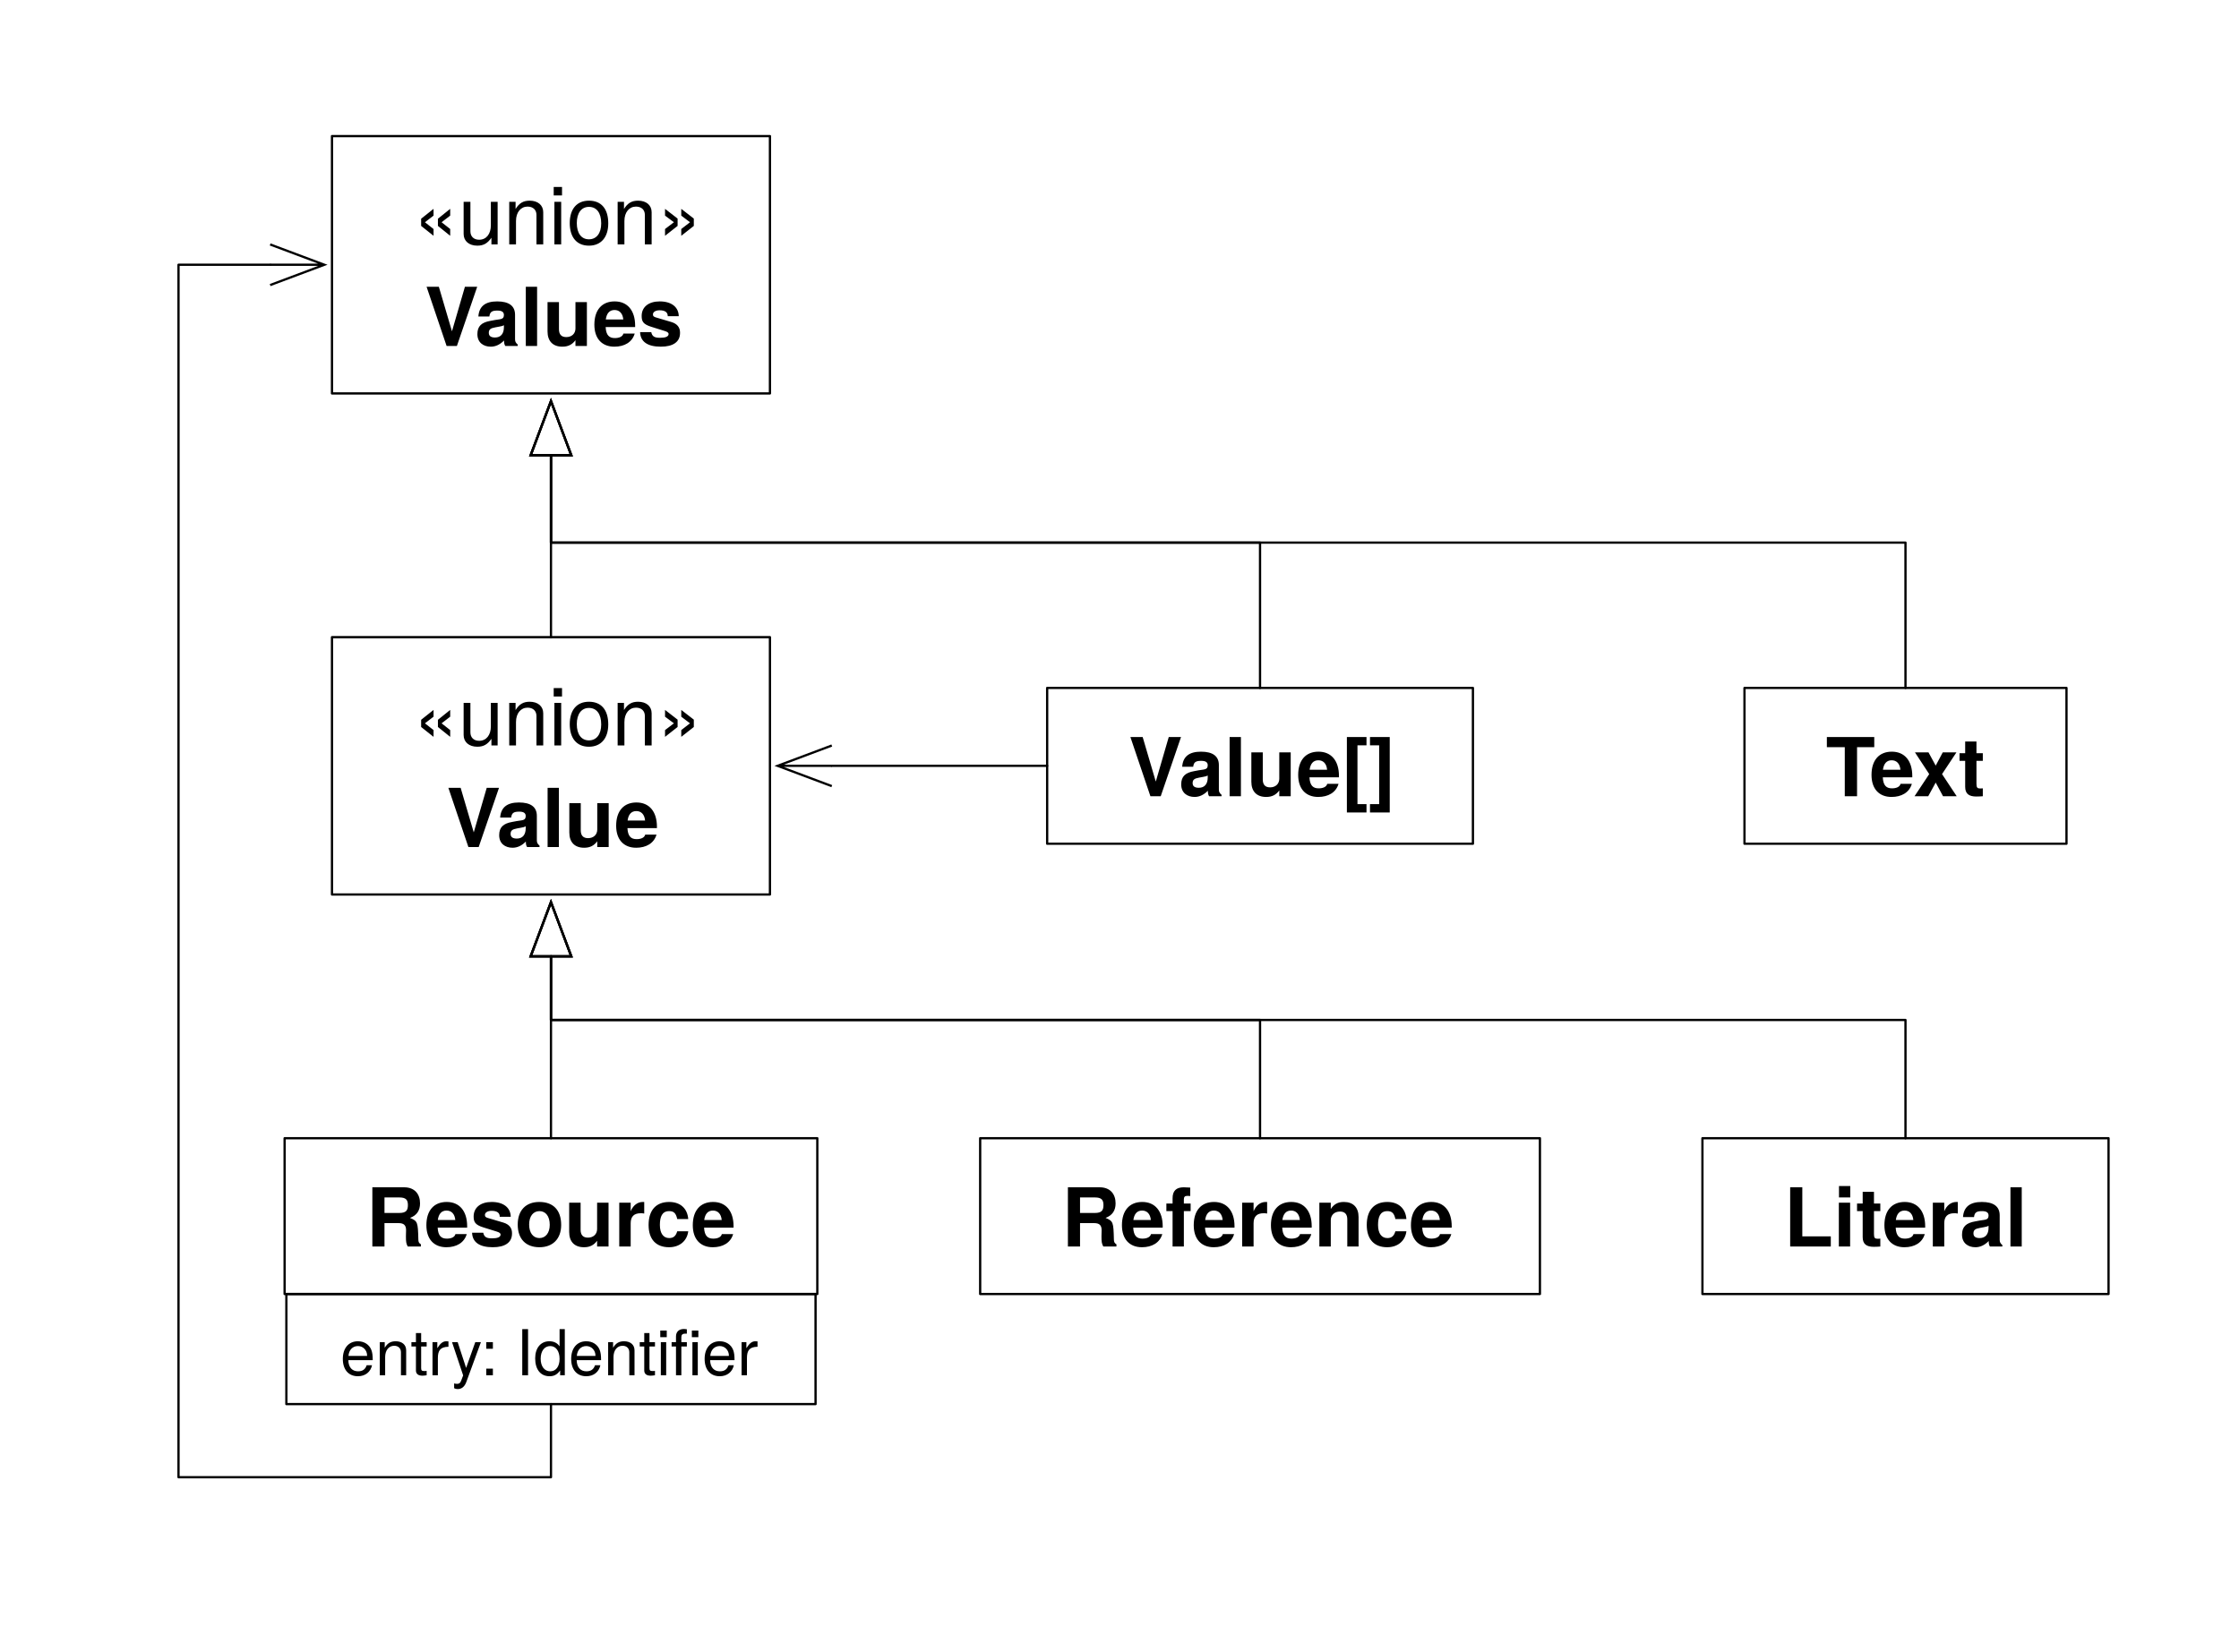
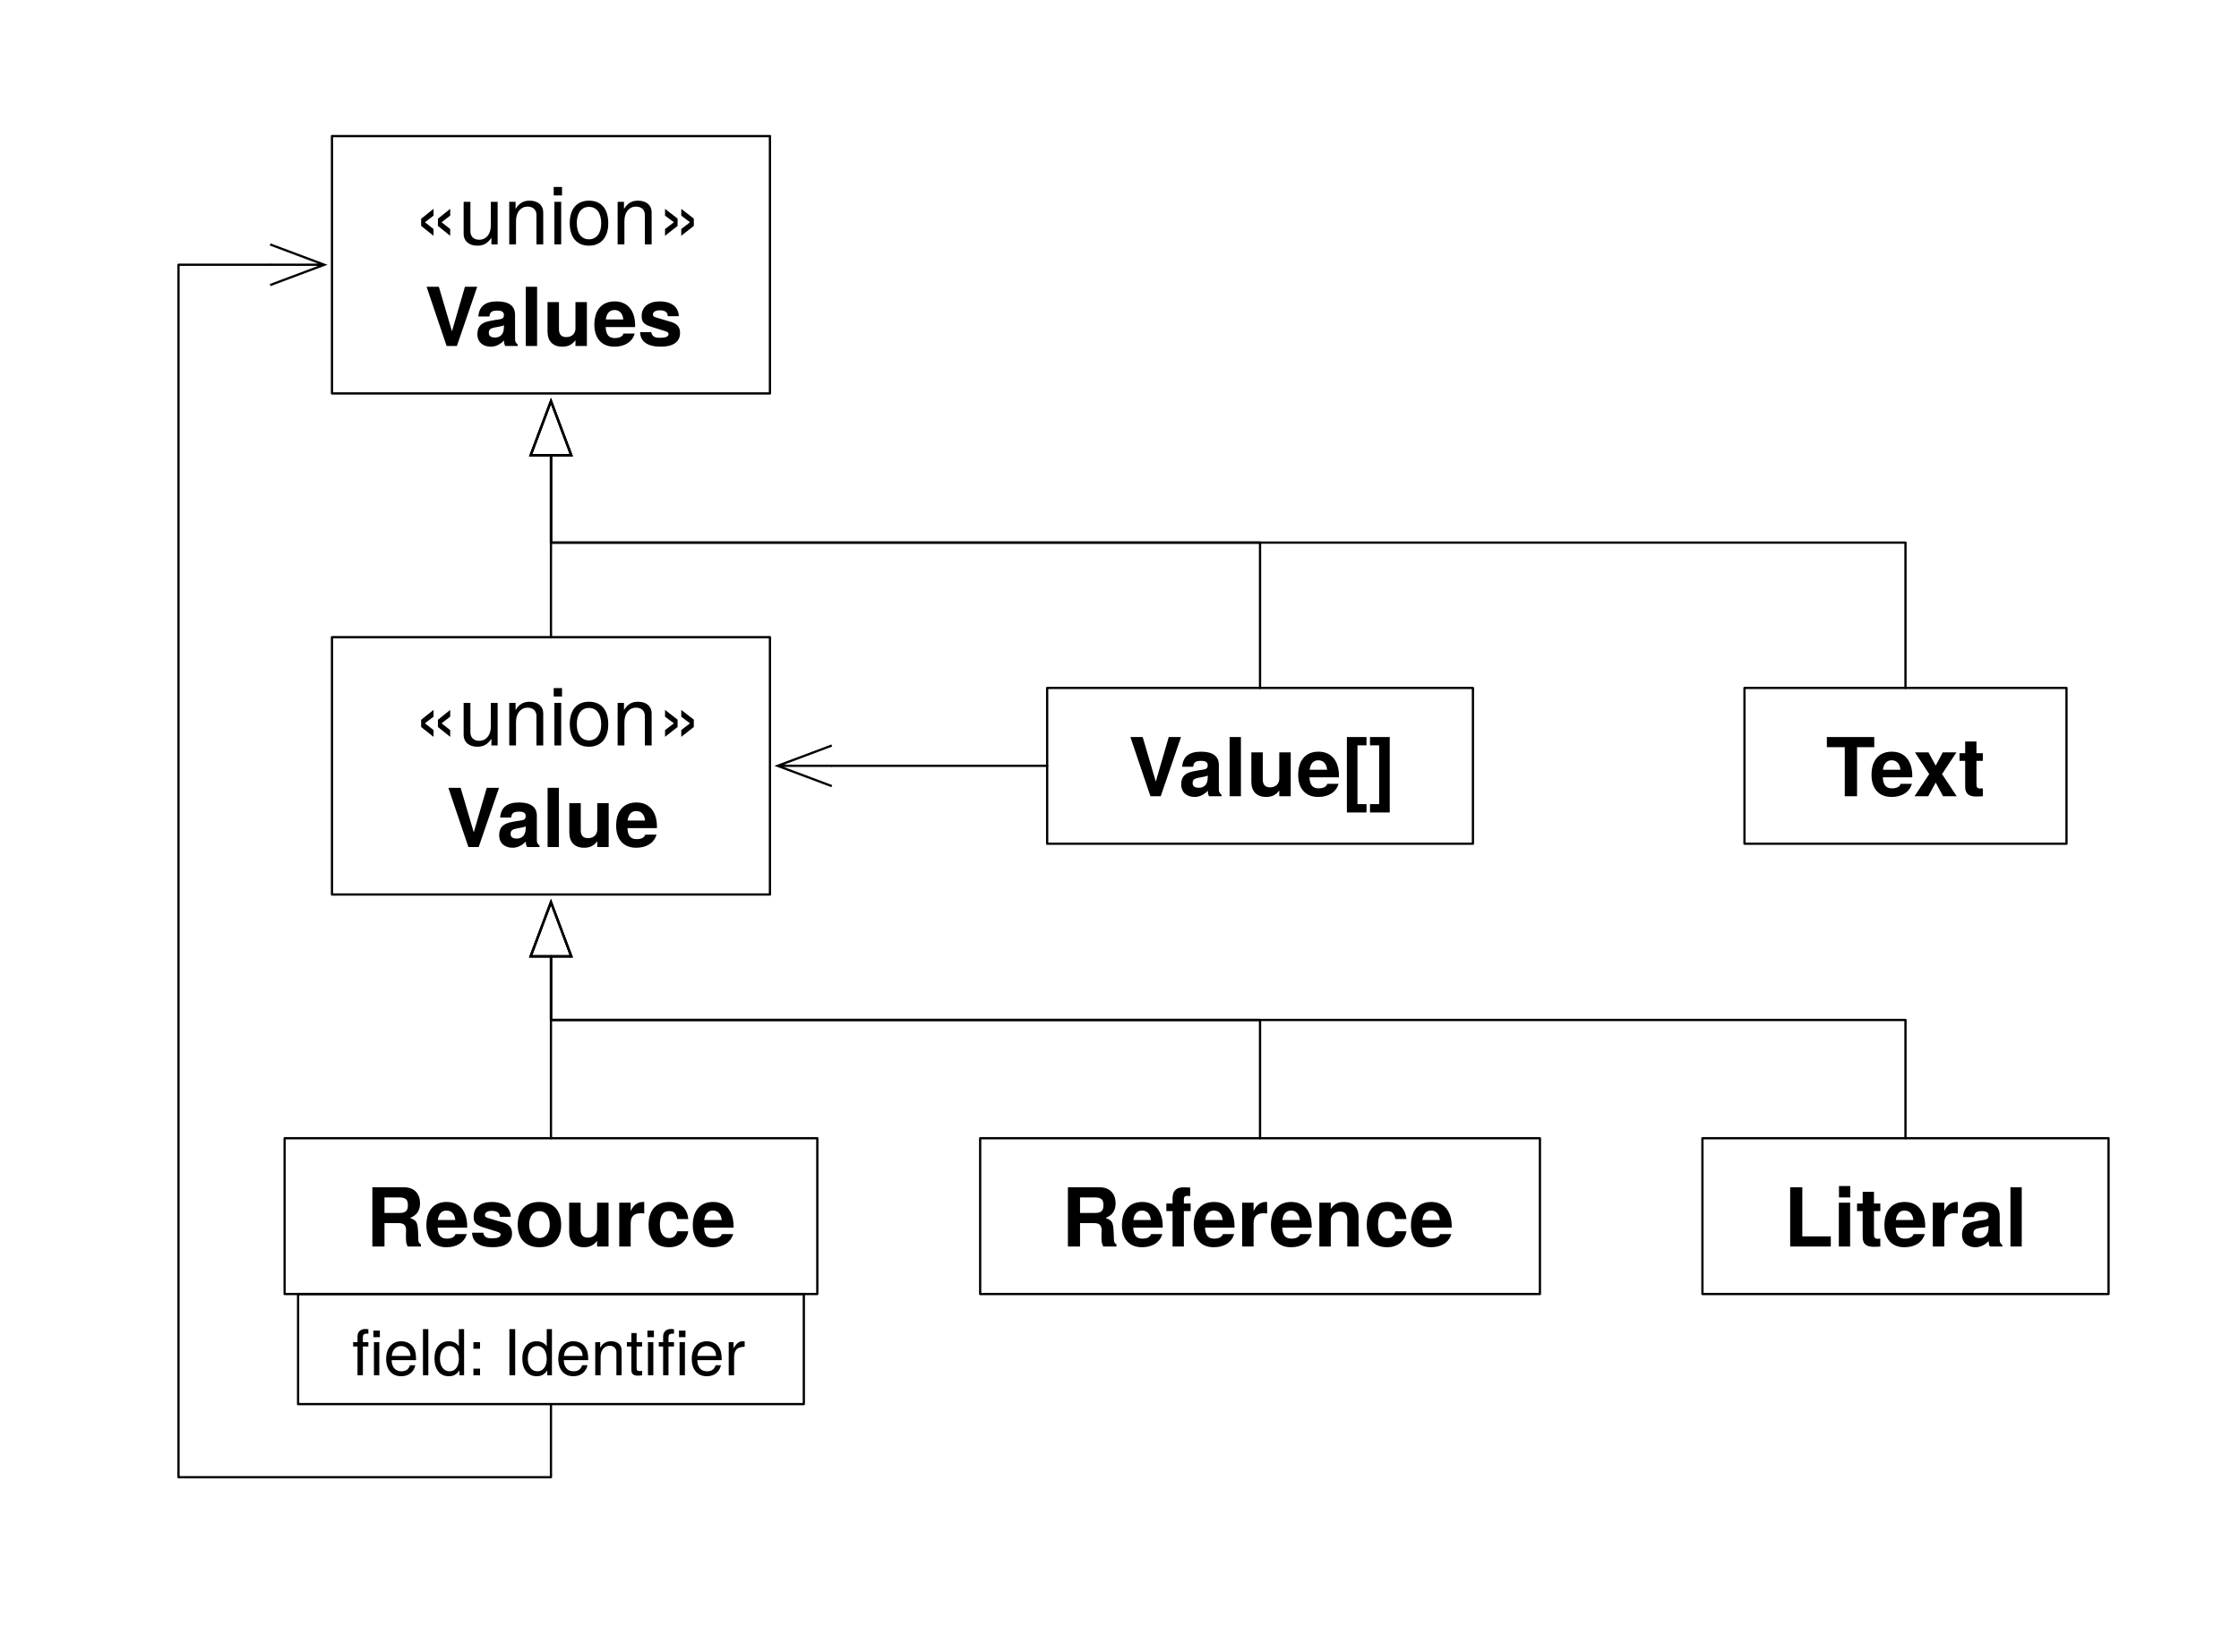
<svg xmlns="http://www.w3.org/2000/svg" version="1.1" viewBox="-55 185 248 183" width="248" height="183">
  <defs>
    <marker orient="auto" overflow="visible" markerUnits="strokeWidth" id="StickArrow_Marker" stroke-linejoin="miter" stroke-miterlimit="10" viewBox="-1 -10 26 20" markerWidth="26" markerHeight="20" color="black">
      <g>
        <path d="M 24 0 L 0 0 M 0 -9 L 24 0 L 0 9" fill="none" stroke="currentColor" stroke-width="1" />
      </g>
    </marker>
    <marker orient="auto" overflow="visible" markerUnits="strokeWidth" id="Arrow_Marker" stroke-linejoin="miter" stroke-miterlimit="10" viewBox="-1 -10 26 20" markerWidth="26" markerHeight="20" color="black">
      <g>
        <path d="M 24 0 L 0 -9 L 0 9 Z" fill="none" stroke="currentColor" stroke-width="1" />
      </g>
    </marker>
  </defs>
-   <g id="resource" stroke-opacity="1" stroke-dasharray="none" fill="none" stroke="none" fill-opacity="1">
+   <g id="resource" stroke-opacity="1" stroke-dasharray="none" fill-opacity="1" fill="none" stroke="none">
    <g id="resource_Layer_1">
      <g id="Group_803">
        <g id="Graphic_804">
          <rect x="-18.228" y="255.589" width="48.51" height="28.513" stroke="black" stroke-linecap="round" stroke-linejoin="round" stroke-width=".25" />
          <text transform="translate(-9.228327 258.5888)" fill="black">
            <tspan font-family="Helvetica Neue" font-size="9" fill="black" x="0" y="9" xml:space="preserve">«union»</tspan>
            <tspan font-family="Helvetica Neue" font-weight="bold" font-size="9" fill="black" x="3.672" y="20.252" xml:space="preserve">Value</tspan>
          </text>
        </g>
      </g>
      <g id="Group_774">
        <g id="Graphic_776">
          <rect x="-18.228" y="200.076" width="48.51" height="28.513" stroke="black" stroke-linecap="round" stroke-linejoin="round" stroke-width=".25" />
          <text transform="translate(-9.228327 203.0757)" fill="black">
            <tspan font-family="Helvetica Neue" font-size="9" fill="black" x="0" y="9" xml:space="preserve">«union»</tspan>
            <tspan font-family="Helvetica Neue" font-weight="bold" font-size="9" fill="black" x="1.256" y="20.252" xml:space="preserve">Values</tspan>
          </text>
        </g>
      </g>
      <g id="Line_764">
        <path d="M 6.027 340.559 L 6.027 348.659 L -35.228 348.659 L -35.228 214.332 L -25.078 214.332" marker-end="url(#StickArrow_Marker)" stroke="black" stroke-linecap="round" stroke-linejoin="round" stroke-width=".25" />
      </g>
      <g id="Group_836">
        <g id="Group_751">
          <g id="Graphic_832">
            <rect x="-23.475" y="311.102" width="59.004" height="17.261" stroke="black" stroke-linecap="round" stroke-linejoin="round" stroke-width=".25" />
            <text transform="translate(-14.47533 314.1019)" fill="black">
              <tspan font-family="Helvetica Neue" font-weight="bold" font-size="9" fill="black" x="40856207e-20" y="9" xml:space="preserve">Resource</tspan>
            </text>
          </g>
        </g>
        <g id="Graphic_750">
-           <rect x="-23.281" y="328.363" width="58.615" height="12.196" stroke="black" stroke-linecap="round" stroke-linejoin="round" stroke-width=".25" />
-           <text transform="translate(-18.28083 330.3629)" fill="black">
-             <tspan font-family="Helvetica Neue" font-size="7" fill="black" x=".973" y="7" xml:space="preserve">entry: Identifier </tspan>
+           <rect x="-21.982" y="328.363" width="56.018" height="12.196" stroke="black" stroke-linecap="round" stroke-linejoin="round" stroke-width=".25" />
+           <text transform="translate(-16.98233 330.3629)" fill="black">
+             <tspan font-family="Helvetica Neue" font-size="7" fill="black" x=".973" y="7" xml:space="preserve">field: Identifier </tspan>
          </text>
        </g>
      </g>
      <g id="Group_818">
        <g id="Graphic_819">
          <rect x="53.567" y="311.102" width="62.001" height="17.261" stroke="black" stroke-linecap="round" stroke-linejoin="round" stroke-width=".25" />
          <text transform="translate(62.56668 314.1019)" fill="black">
            <tspan font-family="Helvetica Neue" font-weight="bold" font-size="9" fill="black" x="10658141e-20" y="9" xml:space="preserve">Reference</tspan>
          </text>
        </g>
      </g>
      <g id="Line_865">
        <path d="M 156.059 261.215 L 156.059 245.115 L 6.027 245.115 L 6.027 235.439" marker-end="url(#Arrow_Marker)" stroke="black" stroke-linecap="round" stroke-linejoin="round" stroke-width=".25" />
      </g>
      <g id="Line_868">
        <line x1="6.027" y1="311.102" x2="6.027" y2="290.952" marker-end="url(#Arrow_Marker)" stroke="black" stroke-linecap="round" stroke-linejoin="round" stroke-width=".25" />
      </g>
      <g id="Line_870">
        <path d="M 84.567 311.102 L 84.567 298.002 L 6.027 298.002 L 6.027 290.952" marker-end="url(#Arrow_Marker)" stroke="black" stroke-linecap="round" stroke-linejoin="round" stroke-width=".25" />
      </g>
      <g id="Line_930">
        <line x1="6.027" y1="255.589" x2="6.027" y2="235.439" marker-end="url(#Arrow_Marker)" stroke="black" stroke-linecap="round" stroke-linejoin="round" stroke-width=".25" />
      </g>
      <g id="Group_931">
        <g id="Graphic_932">
          <rect x="60.987" y="261.215" width="47.16" height="17.261" stroke="black" stroke-linecap="round" stroke-linejoin="round" stroke-width=".25" />
          <text transform="translate(69.98718 264.2148)" fill="black">
            <tspan font-family="Helvetica Neue" font-weight="bold" font-size="9" fill="black" x="0" y="9" xml:space="preserve">Value[]</tspan>
          </text>
        </g>
      </g>
      <g id="Line_933">
        <path d="M 84.567 261.215 L 84.567 245.115 L 6.027 245.115 L 6.027 235.439" marker-end="url(#Arrow_Marker)" stroke="black" stroke-linecap="round" stroke-linejoin="round" stroke-width=".25" />
      </g>
      <g id="Line_934">
        <line x1="60.987" y1="269.845" x2="37.132" y2="269.845" marker-end="url(#StickArrow_Marker)" stroke="black" stroke-linecap="round" stroke-linejoin="round" stroke-width=".25" />
      </g>
      <g id="Group_941">
        <g id="Graphic_942">
          <rect x="138.225" y="261.215" width="35.667" height="17.261" stroke="black" stroke-linecap="round" stroke-linejoin="round" stroke-width=".25" />
          <text transform="translate(147.2252 264.2148)" fill="black">
            <tspan font-family="Helvetica Neue" font-weight="bold" font-size="9" fill="black" x="6412648e-19" y="9" xml:space="preserve">Text</tspan>
          </text>
        </g>
      </g>
      <g id="Group_943">
        <g id="Graphic_944">
          <rect x="133.568" y="311.102" width="44.982" height="17.261" stroke="black" stroke-linecap="round" stroke-linejoin="round" stroke-width=".25" />
          <text transform="translate(142.5677 314.1019)" fill="black">
            <tspan font-family="Helvetica Neue" font-weight="bold" font-size="9" fill="black" x="0" y="9" xml:space="preserve">Literal</tspan>
          </text>
        </g>
      </g>
      <g id="Line_945">
        <path d="M 156.059 311.102 L 156.059 298.002 L 6.027 298.002 L 6.027 290.952" marker-end="url(#Arrow_Marker)" stroke="black" stroke-linecap="round" stroke-linejoin="round" stroke-width=".25" />
      </g>
    </g>
  </g>
</svg>
